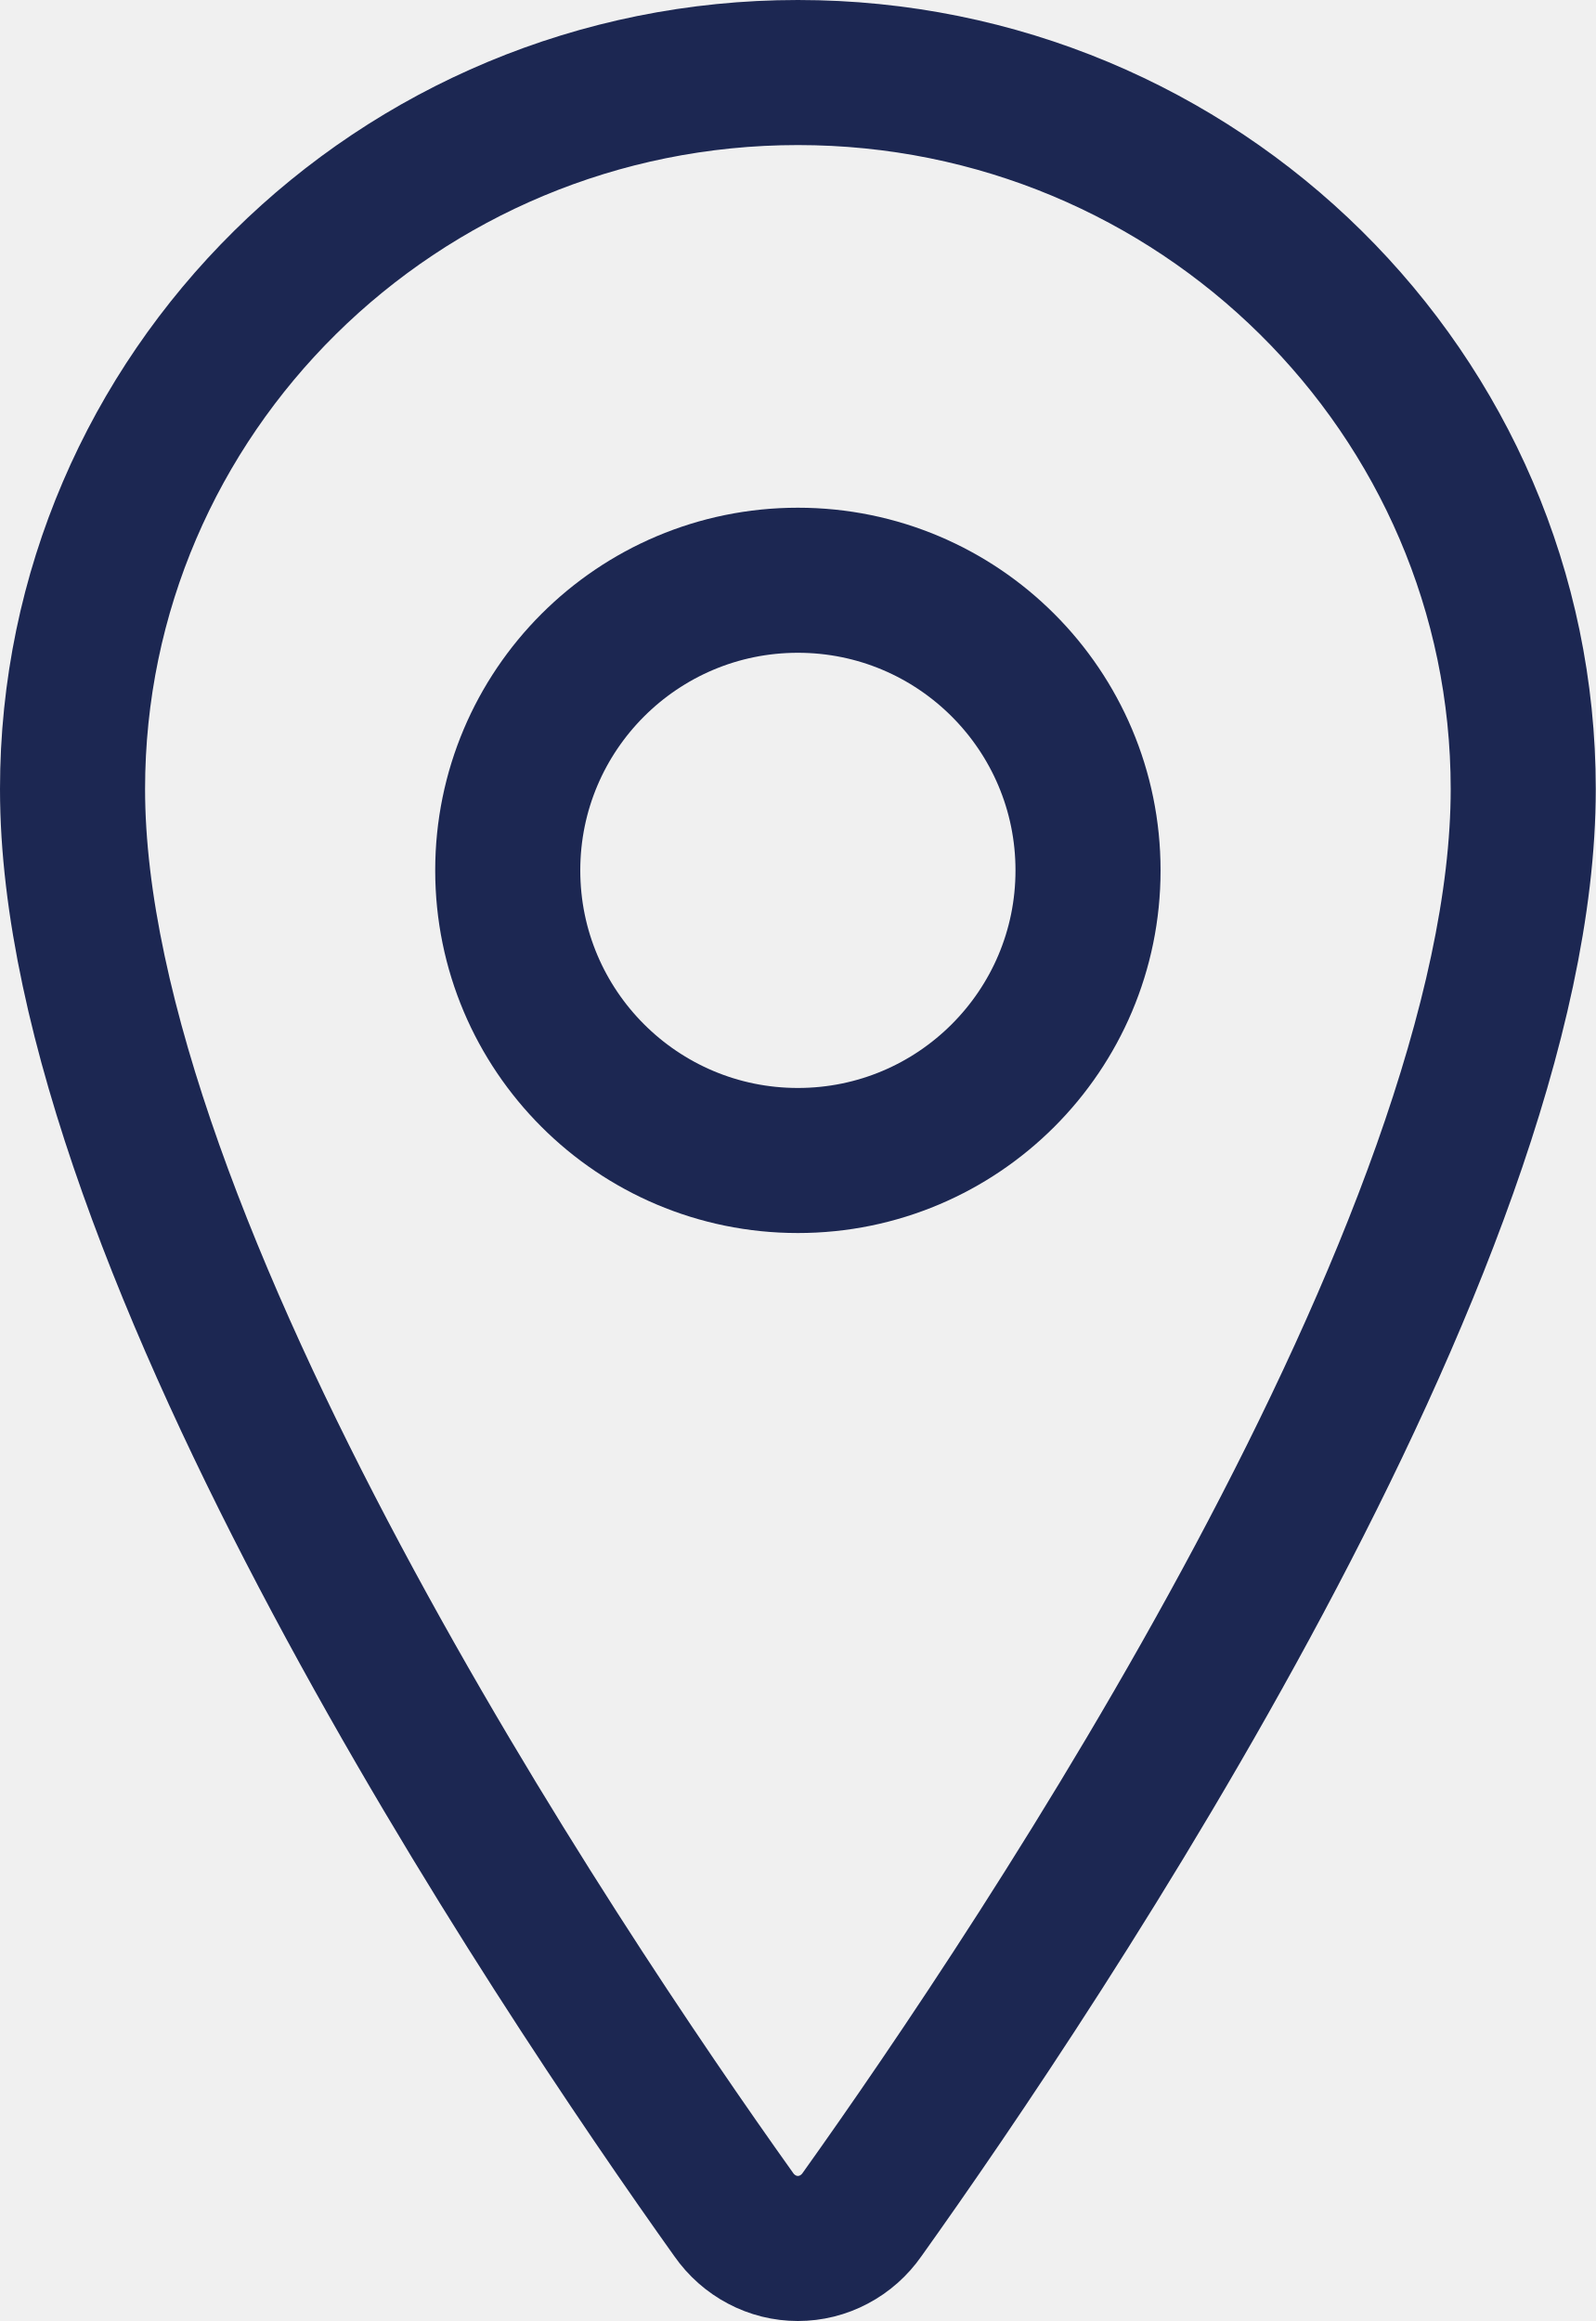
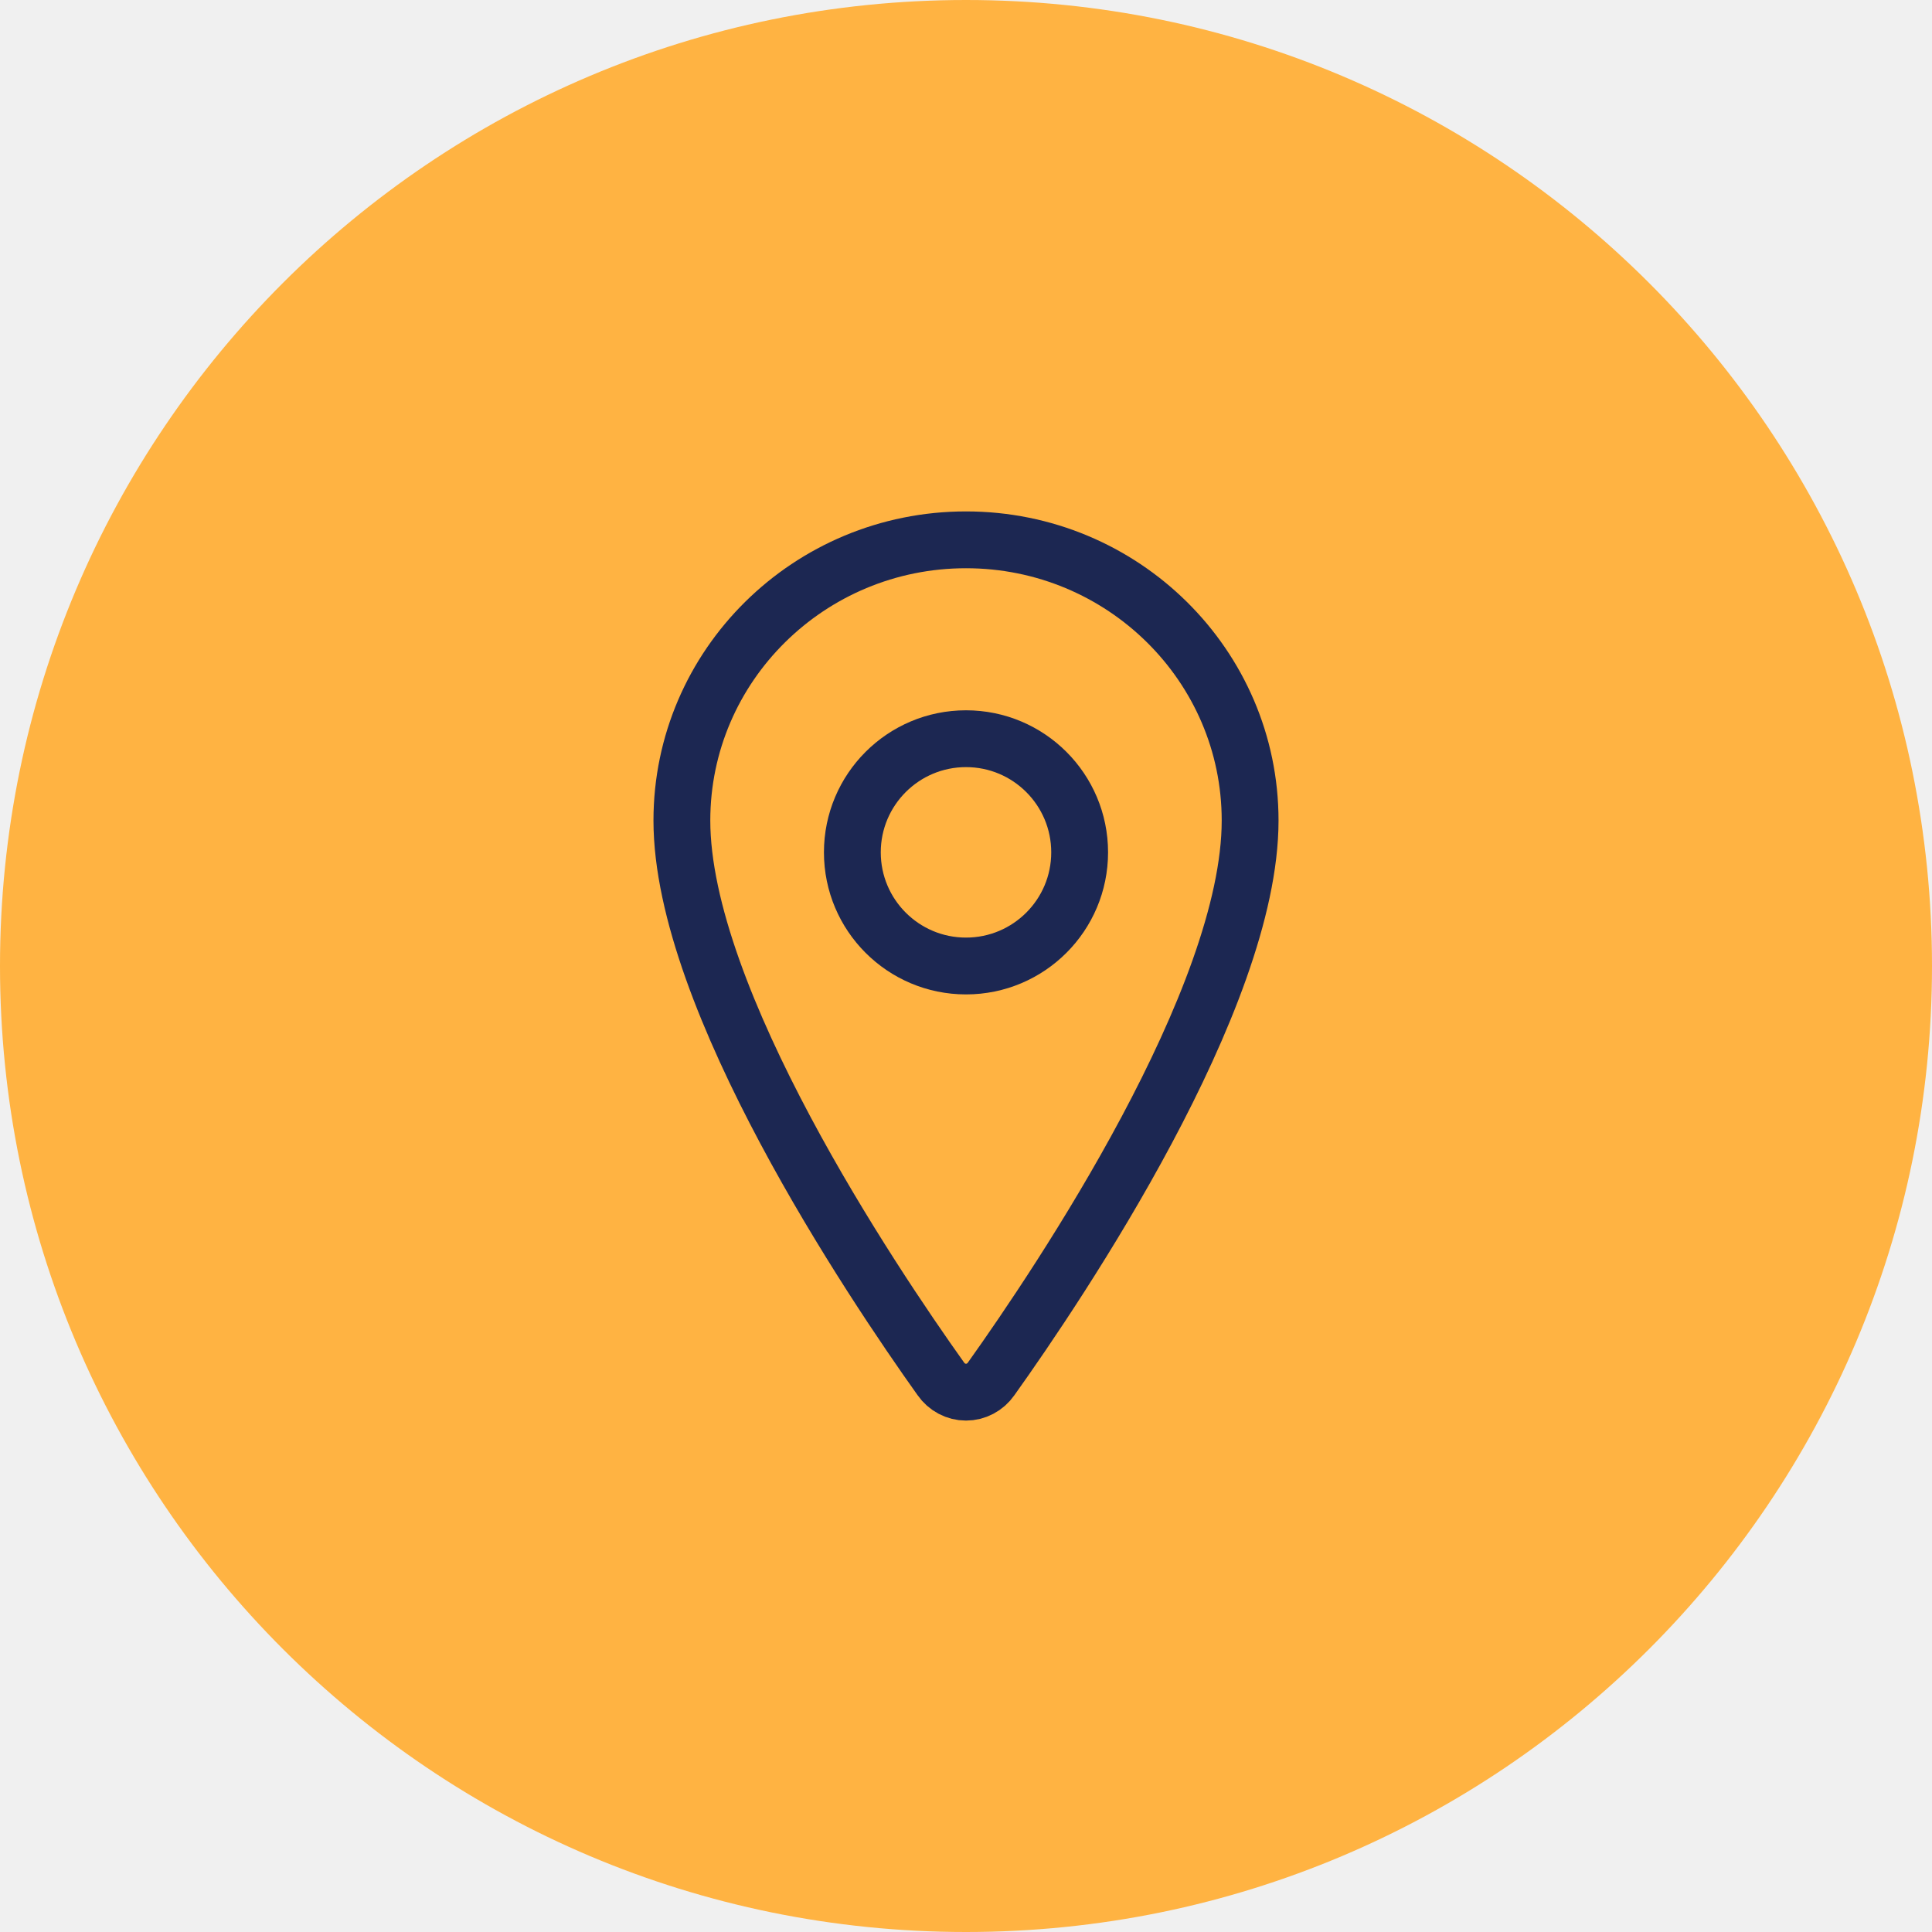
- <svg xmlns="http://www.w3.org/2000/svg" width="22" height="32" viewBox="0 0 22 32" fill="none">
-   <g clip-path="url(#clip0_1_1002)">
-     <path d="M11 1C5.479 1 1 5.427 1 10.88C1 17.155 7.667 27.098 10.115 30.532C10.216 30.677 10.349 30.795 10.503 30.876C10.657 30.958 10.827 31 11 31C11.173 31 11.343 30.958 11.497 30.876C11.651 30.795 11.784 30.677 11.885 30.532C14.333 27.099 21 17.16 21 10.88C21 5.427 16.521 1 11 1Z" stroke="#1C2752" stroke-width="2" stroke-linecap="round" stroke-linejoin="round" />
-     <path d="M11 16C13.209 16 15 14.209 15 12C15 9.791 13.209 8 11 8C8.791 8 7 9.791 7 12C7 14.209 8.791 16 11 16Z" stroke="#1C2752" stroke-width="2" stroke-linecap="round" stroke-linejoin="round" />
-   </g>
-   <defs>
-     <clipPath id="clip0_1_1002">
-       <rect width="22" height="32" fill="white" />
-     </clipPath>
-   </defs>
+ <svg xmlns="http://www.w3.org/2000/svg" width="68" height="68" viewBox="0 0 68 68" fill="none">
+   <path d="M0 34C0 15.222 15.222 0 34 0C52.778 0 68 15.222 68 34C68 52.778 52.778 68 34 68C15.222 68 0 52.778 0 34Z" fill="#FFB342" />
+   <path d="M34 19C28.479 19 24 23.427 24 28.88C24 35.155 30.667 45.098 33.115 48.532C33.216 48.677 33.349 48.795 33.503 48.876C33.657 48.958 33.827 49 34 49C34.173 49 34.343 48.958 34.497 48.876C34.651 48.795 34.784 48.677 34.885 48.532C37.333 45.099 44 35.16 44 28.88C44 23.427 39.521 19 34 19Z" stroke="#1C2752" stroke-width="2" stroke-linecap="round" stroke-linejoin="round" />
+   <path d="M34 34C36.209 34 38 32.209 38 30C38 27.791 36.209 26 34 26C31.791 26 30 27.791 30 30C30 32.209 31.791 34 34 34Z" stroke="#1C2752" stroke-width="2" stroke-linecap="round" stroke-linejoin="round" />
</svg>
